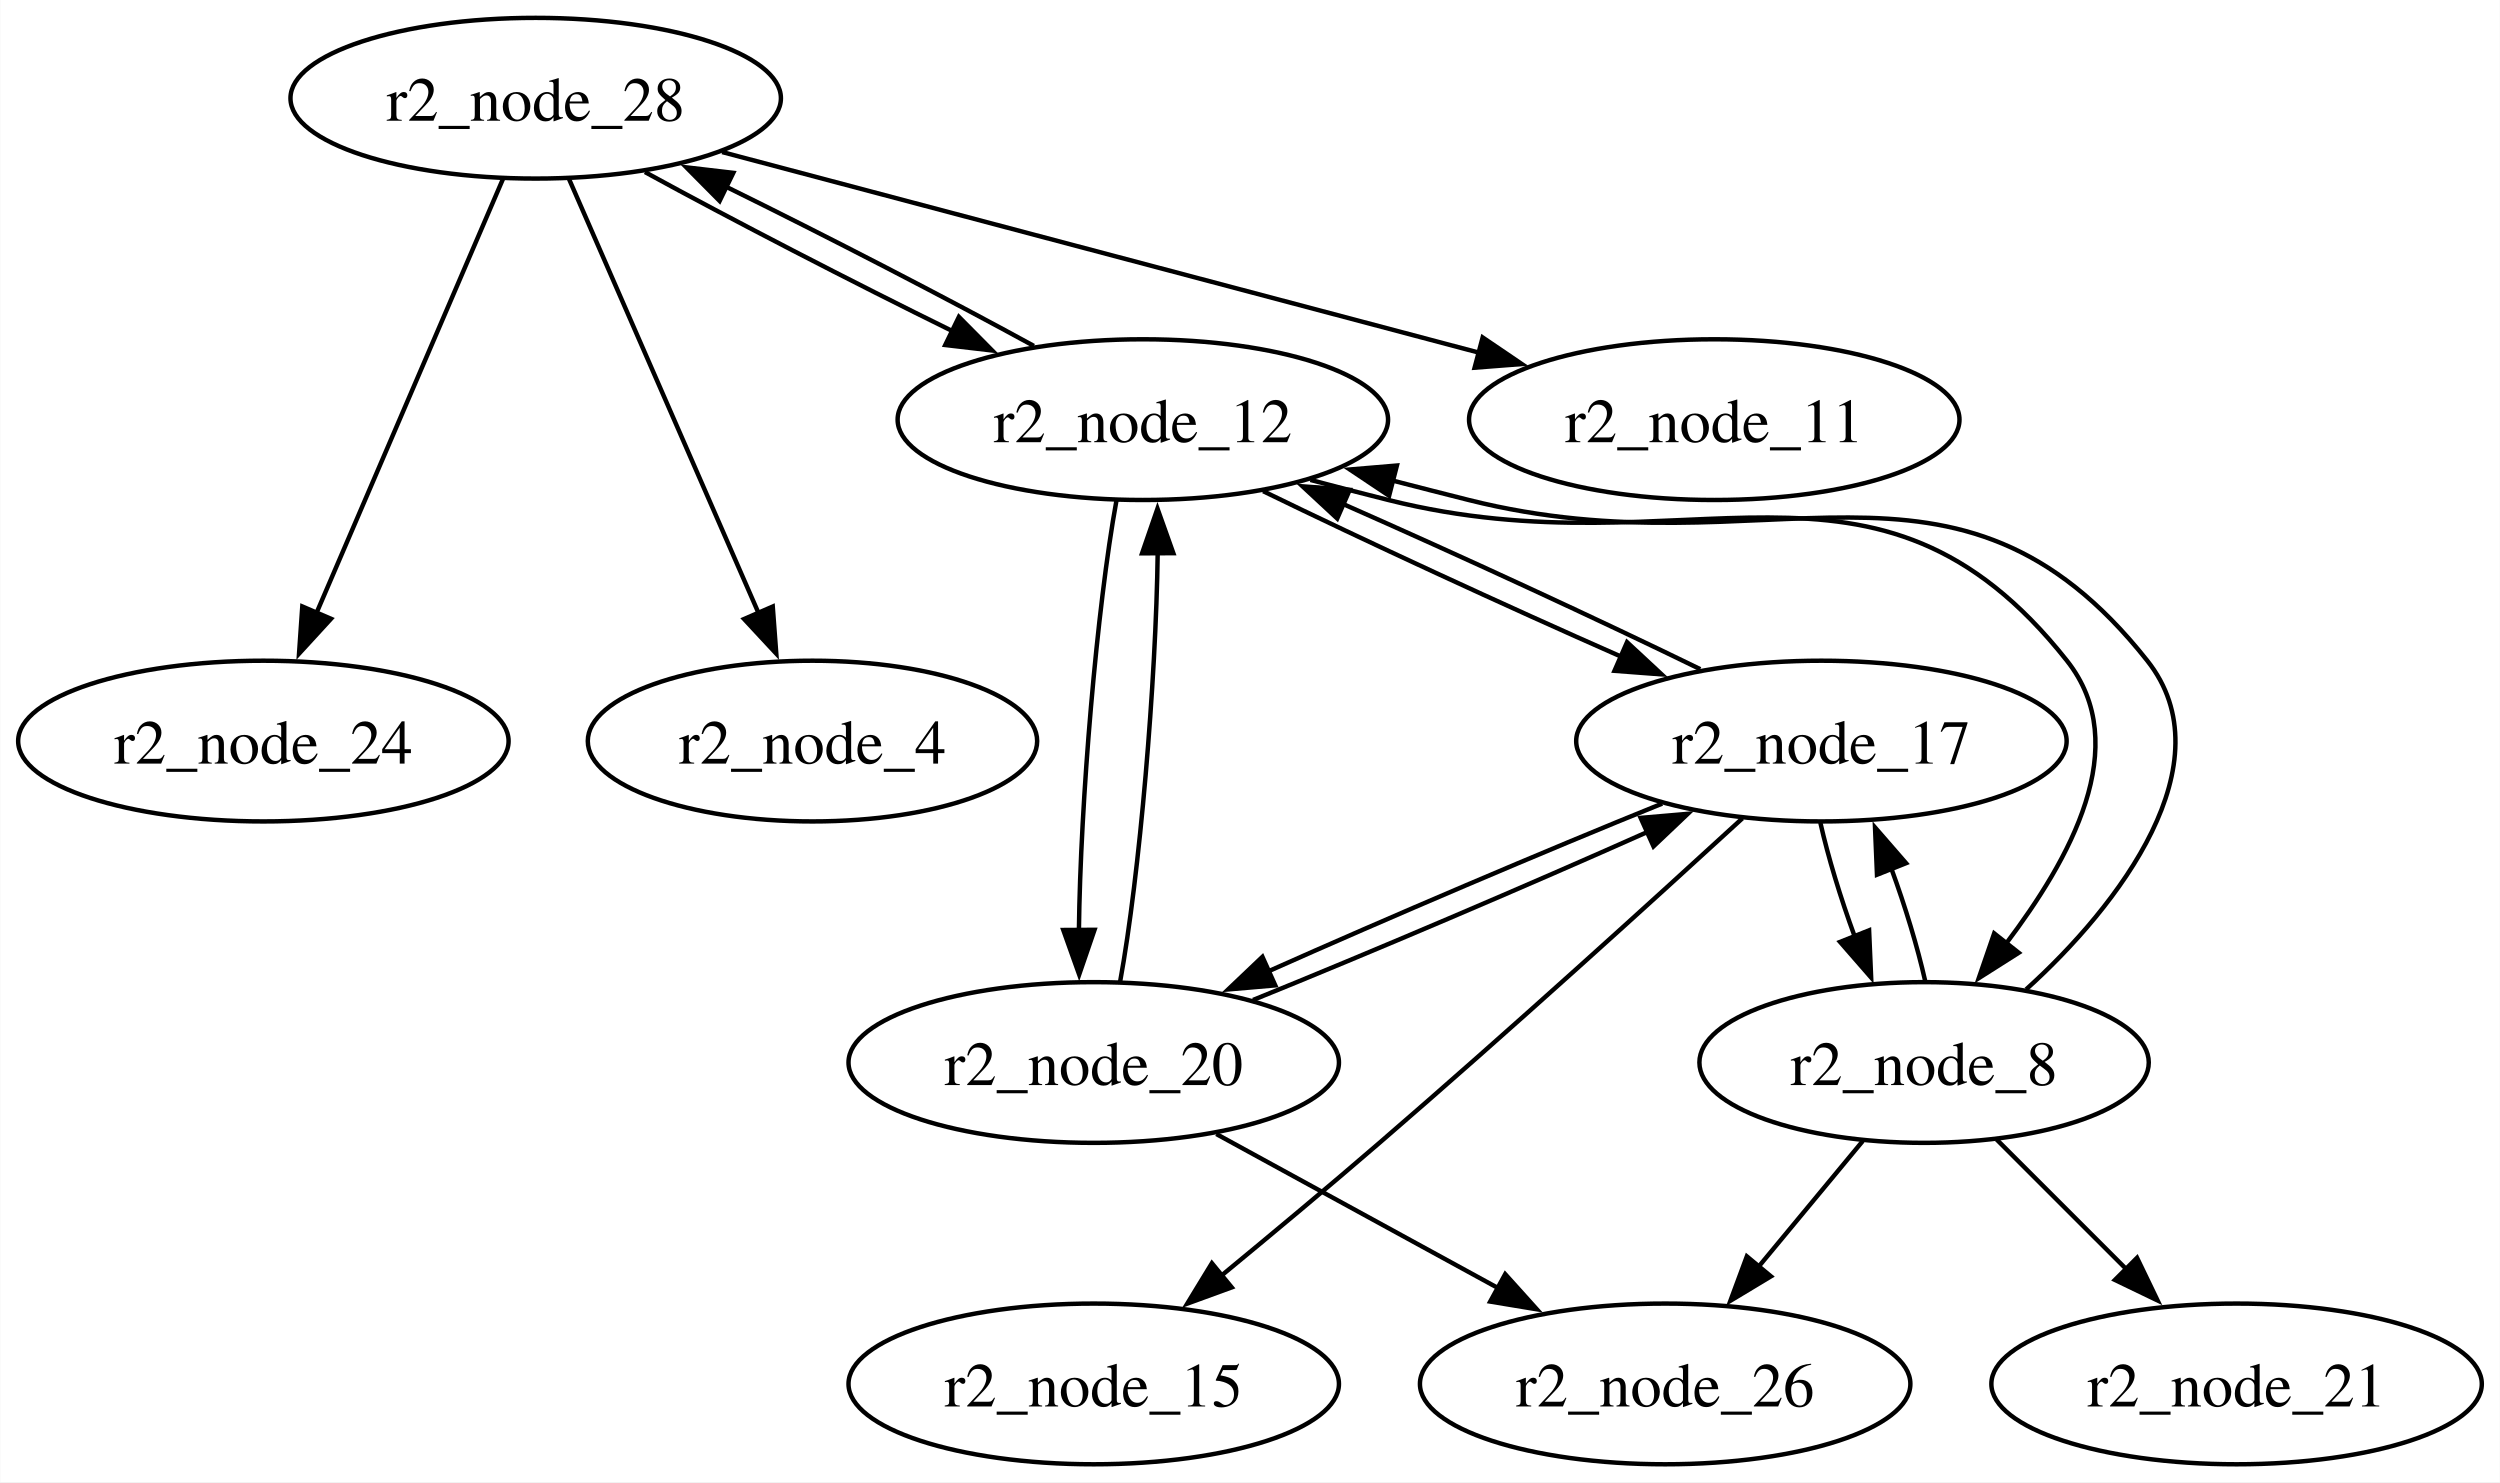
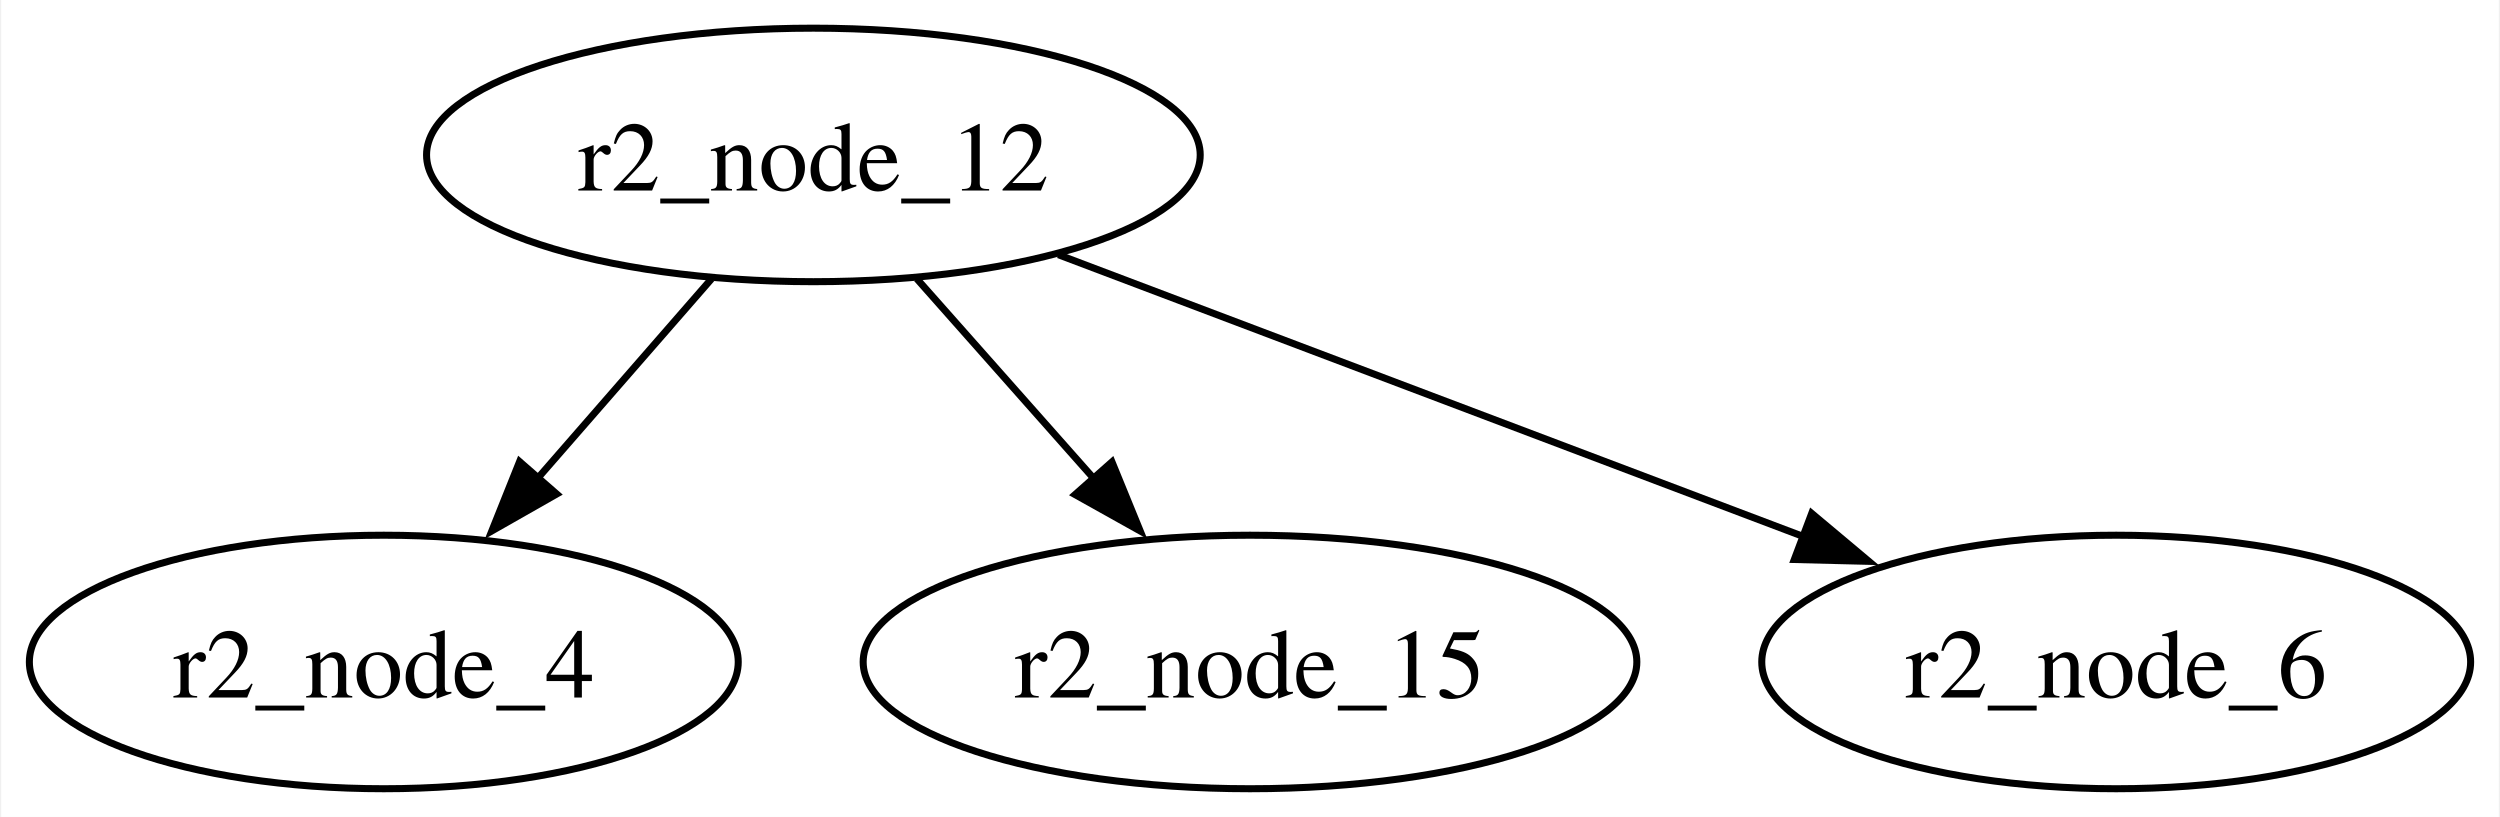
- <svg xmlns="http://www.w3.org/2000/svg" width="560pt" height="332pt" viewBox="0.00 0.00 559.87 332.00">
-   <g id="graph0" class="graph" transform="scale(1 1) rotate(0) translate(4 328)">
-     <polygon fill="white" stroke="none" points="-4,4 -4,-328 555.87,-328 555.87,4 -4,4" />
+ <svg xmlns="http://www.w3.org/2000/svg" width="355pt" height="116pt" viewBox="0.00 0.00 354.66 116.00">
+   <g id="graph0" class="graph" transform="scale(1 1) rotate(0) translate(4 112)">
+     <polygon fill="white" stroke="none" points="-4,4 -4,-112 350.66,-112 350.66,4 -4,4" />
    <g id="node1" class="node">
-       <ellipse fill="none" stroke="black" cx="115.93" cy="-306" rx="54.93" ry="18" />
-       <text text-anchor="middle" x="115.93" y="-300.95" font-family="Times,serif" font-size="14.00">r2_node_28</text>
+       <ellipse fill="none" stroke="black" cx="111.33" cy="-90" rx="54.93" ry="18" />
+       <text text-anchor="middle" x="111.33" y="-84.95" font-family="Times,serif" font-size="14.00">r2_node_12</text>
    </g>
    <g id="node2" class="node">
-       <ellipse fill="none" stroke="black" cx="54.93" cy="-162" rx="54.93" ry="18" />
-       <text text-anchor="middle" x="54.93" y="-156.95" font-family="Times,serif" font-size="14.00">r2_node_24</text>
+       <ellipse fill="none" stroke="black" cx="50.33" cy="-18" rx="50.33" ry="18" />
+       <text text-anchor="middle" x="50.33" y="-12.95" font-family="Times,serif" font-size="14.00">r2_node_4</text>
    </g>
    <g id="edge1" class="edge">
-       <path fill="none" stroke="black" d="M108.58,-287.87C98.18,-263.67 79.08,-219.21 66.7,-190.39" />
-       <polygon fill="black" stroke="black" points="70.08,-189.39 62.92,-181.58 63.65,-192.15 70.08,-189.39" />
+       <path fill="none" stroke="black" d="M96.87,-72.41C89.5,-63.95 80.39,-53.49 72.18,-44.08" />
+       <polygon fill="black" stroke="black" points="74.88,-41.85 65.67,-36.61 69.61,-46.45 74.88,-41.85" />
    </g>
    <g id="node3" class="node">
-       <ellipse fill="none" stroke="black" cx="177.93" cy="-162" rx="50.33" ry="18" />
-       <text text-anchor="middle" x="177.93" y="-156.95" font-family="Times,serif" font-size="14.00">r2_node_4</text>
+       <ellipse fill="none" stroke="black" cx="173.33" cy="-18" rx="54.93" ry="18" />
+       <text text-anchor="middle" x="173.33" y="-12.95" font-family="Times,serif" font-size="14.00">r2_node_15</text>
    </g>
    <g id="edge2" class="edge">
-       <path fill="none" stroke="black" d="M123.41,-287.87C133.98,-263.67 153.39,-219.21 165.97,-190.39" />
-       <polygon fill="black" stroke="black" points="169.03,-192.14 169.82,-181.58 162.61,-189.34 169.03,-192.14" />
+       <path fill="none" stroke="black" d="M126.02,-72.41C133.51,-63.95 142.78,-53.49 151.12,-44.08" />
+       <polygon fill="black" stroke="black" points="153.73,-46.41 157.74,-36.6 148.49,-41.77 153.73,-46.41" />
    </g>
    <g id="node4" class="node">
-       <ellipse fill="none" stroke="black" cx="251.93" cy="-234" rx="54.93" ry="18" />
-       <text text-anchor="middle" x="251.93" y="-228.95" font-family="Times,serif" font-size="14.00">r2_node_12</text>
+       <ellipse fill="none" stroke="black" cx="296.33" cy="-18" rx="50.33" ry="18" />
+       <text text-anchor="middle" x="296.33" y="-12.95" font-family="Times,serif" font-size="14.00">r2_node_6</text>
    </g>
    <g id="edge3" class="edge">
-       <path fill="none" stroke="black" d="M140.4,-289.46C159.64,-278.92 186.74,-264.91 209.47,-253.74" />
-       <polygon fill="black" stroke="black" points="210.73,-257.02 218.19,-249.49 207.67,-250.72 210.73,-257.02" />
-     </g>
-     <g id="node5" class="node">
-       <ellipse fill="none" stroke="black" cx="379.93" cy="-234" rx="54.93" ry="18" />
-       <text text-anchor="middle" x="379.93" y="-228.95" font-family="Times,serif" font-size="14.00">r2_node_11</text>
-     </g>
-     <g id="edge4" class="edge">
-       <path fill="none" stroke="black" d="M157.69,-293.94C198.15,-283.23 261.25,-266.51 315.93,-252 319.66,-251.01 323.5,-249.99 327.38,-248.96" />
-       <polygon fill="black" stroke="black" points="328.05,-252.41 336.82,-246.46 326.25,-245.64 328.05,-252.41" />
-     </g>
-     <g id="edge8" class="edge">
-       <path fill="none" stroke="black" d="M227.52,-250.51C208.28,-261.06 181.15,-275.08 158.4,-286.26" />
-       <polygon fill="black" stroke="black" points="157.13,-282.99 149.67,-290.51 160.19,-289.28 157.13,-282.99" />
-     </g>
-     <g id="node9" class="node">
-       <ellipse fill="none" stroke="black" cx="426.93" cy="-90" rx="50.33" ry="18" />
-       <text text-anchor="middle" x="426.93" y="-84.95" font-family="Times,serif" font-size="14.00">r2_node_8</text>
-     </g>
-     <g id="edge5" class="edge">
-       <path fill="none" stroke="black" d="M289.46,-220.5C295.29,-218.96 301.25,-217.43 306.93,-216 374.27,-199.09 415.87,-234.45 458.93,-180 474.01,-160.94 459.49,-135.43 445.28,-116.61" />
-       <polygon fill="black" stroke="black" points="448.13,-114.58 439.18,-108.9 442.63,-118.92 448.13,-114.58" />
-     </g>
-     <g id="node10" class="node">
-       <ellipse fill="none" stroke="black" cx="240.93" cy="-90" rx="54.93" ry="18" />
-       <text text-anchor="middle" x="240.93" y="-84.95" font-family="Times,serif" font-size="14.00">r2_node_20</text>
-     </g>
-     <g id="edge6" class="edge">
-       <path fill="none" stroke="black" d="M246.02,-215.87C241.65,-191.99 237.95,-148.38 237.61,-119.54" />
-       <polygon fill="black" stroke="black" points="241.11,-119.72 237.67,-109.7 234.11,-119.68 241.11,-119.72" />
-     </g>
-     <g id="node11" class="node">
-       <ellipse fill="none" stroke="black" cx="403.93" cy="-162" rx="54.93" ry="18" />
-       <text text-anchor="middle" x="403.93" y="-156.95" font-family="Times,serif" font-size="14.00">r2_node_17</text>
-     </g>
-     <g id="edge7" class="edge">
-       <path fill="none" stroke="black" d="M278.88,-217.98C301.16,-207.11 333.07,-192.36 359.14,-180.88" />
-       <polygon fill="black" stroke="black" points="360.39,-184.15 368.15,-176.94 357.58,-177.74 360.39,-184.15" />
-     </g>
-     <g id="node6" class="node">
-       <ellipse fill="none" stroke="black" cx="496.93" cy="-18" rx="54.93" ry="18" />
-       <text text-anchor="middle" x="496.93" y="-12.95" font-family="Times,serif" font-size="14.00">r2_node_21</text>
-     </g>
-     <g id="node7" class="node">
-       <ellipse fill="none" stroke="black" cx="368.93" cy="-18" rx="54.93" ry="18" />
-       <text text-anchor="middle" x="368.93" y="-12.95" font-family="Times,serif" font-size="14.00">r2_node_26</text>
-     </g>
-     <g id="node8" class="node">
-       <ellipse fill="none" stroke="black" cx="240.93" cy="-18" rx="54.93" ry="18" />
-       <text text-anchor="middle" x="240.93" y="-12.95" font-family="Times,serif" font-size="14.00">r2_node_15</text>
-     </g>
-     <g id="edge15" class="edge">
-       <path fill="none" stroke="black" d="M449.78,-106.37C470.62,-125.14 494.98,-157.18 476.93,-180 433.87,-234.45 392.27,-199.09 324.93,-216 319.43,-217.38 313.67,-218.86 307.89,-220.35" />
-       <polygon fill="black" stroke="black" points="307.1,-216.95 298.29,-222.83 308.84,-223.72 307.1,-216.95" />
-     </g>
-     <g id="edge13" class="edge">
-       <path fill="none" stroke="black" d="M443.17,-72.76C451.79,-64.14 462.57,-53.36 472.21,-43.73" />
-       <polygon fill="black" stroke="black" points="474.63,-46.25 479.23,-36.7 469.68,-41.3 474.63,-46.25" />
-     </g>
-     <g id="edge14" class="edge">
-       <path fill="none" stroke="black" d="M413.19,-72.41C406.18,-63.95 397.52,-53.49 389.71,-44.08" />
-       <polygon fill="black" stroke="black" points="392.62,-42.1 383.55,-36.64 387.23,-46.57 392.62,-42.1" />
-     </g>
-     <g id="edge16" class="edge">
-       <path fill="none" stroke="black" d="M427.17,-108.28C425.46,-115.86 422.71,-124.95 419.6,-133.43" />
-       <polygon fill="black" stroke="black" points="416.38,-132.06 415.94,-142.65 422.89,-134.65 416.38,-132.06" />
-     </g>
-     <g id="edge17" class="edge">
-       <path fill="none" stroke="black" d="M246.84,-108.11C251.21,-131.92 254.89,-175.37 255.26,-204.22" />
-       <polygon fill="black" stroke="black" points="251.76,-204.06 255.21,-214.07 258.76,-204.09 251.76,-204.06" />
-     </g>
-     <g id="edge19" class="edge">
-       <path fill="none" stroke="black" d="M268.39,-73.98C286.87,-63.88 311.45,-50.43 331.69,-39.37" />
-       <polygon fill="black" stroke="black" points="333.1,-42.59 340.19,-34.72 329.74,-36.45 333.1,-42.59" />
-     </g>
-     <g id="edge18" class="edge">
-       <path fill="none" stroke="black" d="M276.61,-104C302.82,-114.6 338.26,-129.72 365.16,-141.73" />
-       <polygon fill="black" stroke="black" points="363.44,-144.79 374,-145.7 366.32,-138.41 363.44,-144.79" />
-     </g>
-     <g id="edge12" class="edge">
-       <path fill="none" stroke="black" d="M376.8,-178.1C354.53,-188.98 322.7,-203.68 296.69,-215.14" />
-       <polygon fill="black" stroke="black" points="295.47,-211.85 287.7,-219.06 298.27,-218.27 295.47,-211.85" />
-     </g>
-     <g id="edge10" class="edge">
-       <path fill="none" stroke="black" d="M386.24,-144.7C366.59,-126.68 333.81,-96.91 304.93,-72 293.5,-62.13 280.71,-51.47 269.6,-42.32" />
-       <polygon fill="black" stroke="black" points="271.84,-39.63 261.88,-35.99 267.4,-45.04 271.84,-39.63" />
-     </g>
-     <g id="edge9" class="edge">
-       <path fill="none" stroke="black" d="M403.7,-143.7C405.43,-136.04 408.22,-126.85 411.36,-118.3" />
-       <polygon fill="black" stroke="black" points="414.61,-119.61 415.07,-109.03 408.11,-117.01 414.61,-119.61" />
-     </g>
-     <g id="edge11" class="edge">
-       <path fill="none" stroke="black" d="M368.27,-148C342.11,-137.42 306.75,-122.34 279.87,-110.35" />
-       <polygon fill="black" stroke="black" points="281.59,-107.28 271.04,-106.37 278.72,-113.67 281.59,-107.28" />
+       <path fill="none" stroke="black" d="M146.12,-75.83C176.12,-64.48 219.6,-48.03 252.07,-35.75" />
+       <polygon fill="black" stroke="black" points="253.09,-39.1 261.21,-32.29 250.62,-32.55 253.09,-39.1" />
    </g>
  </g>
</svg>
